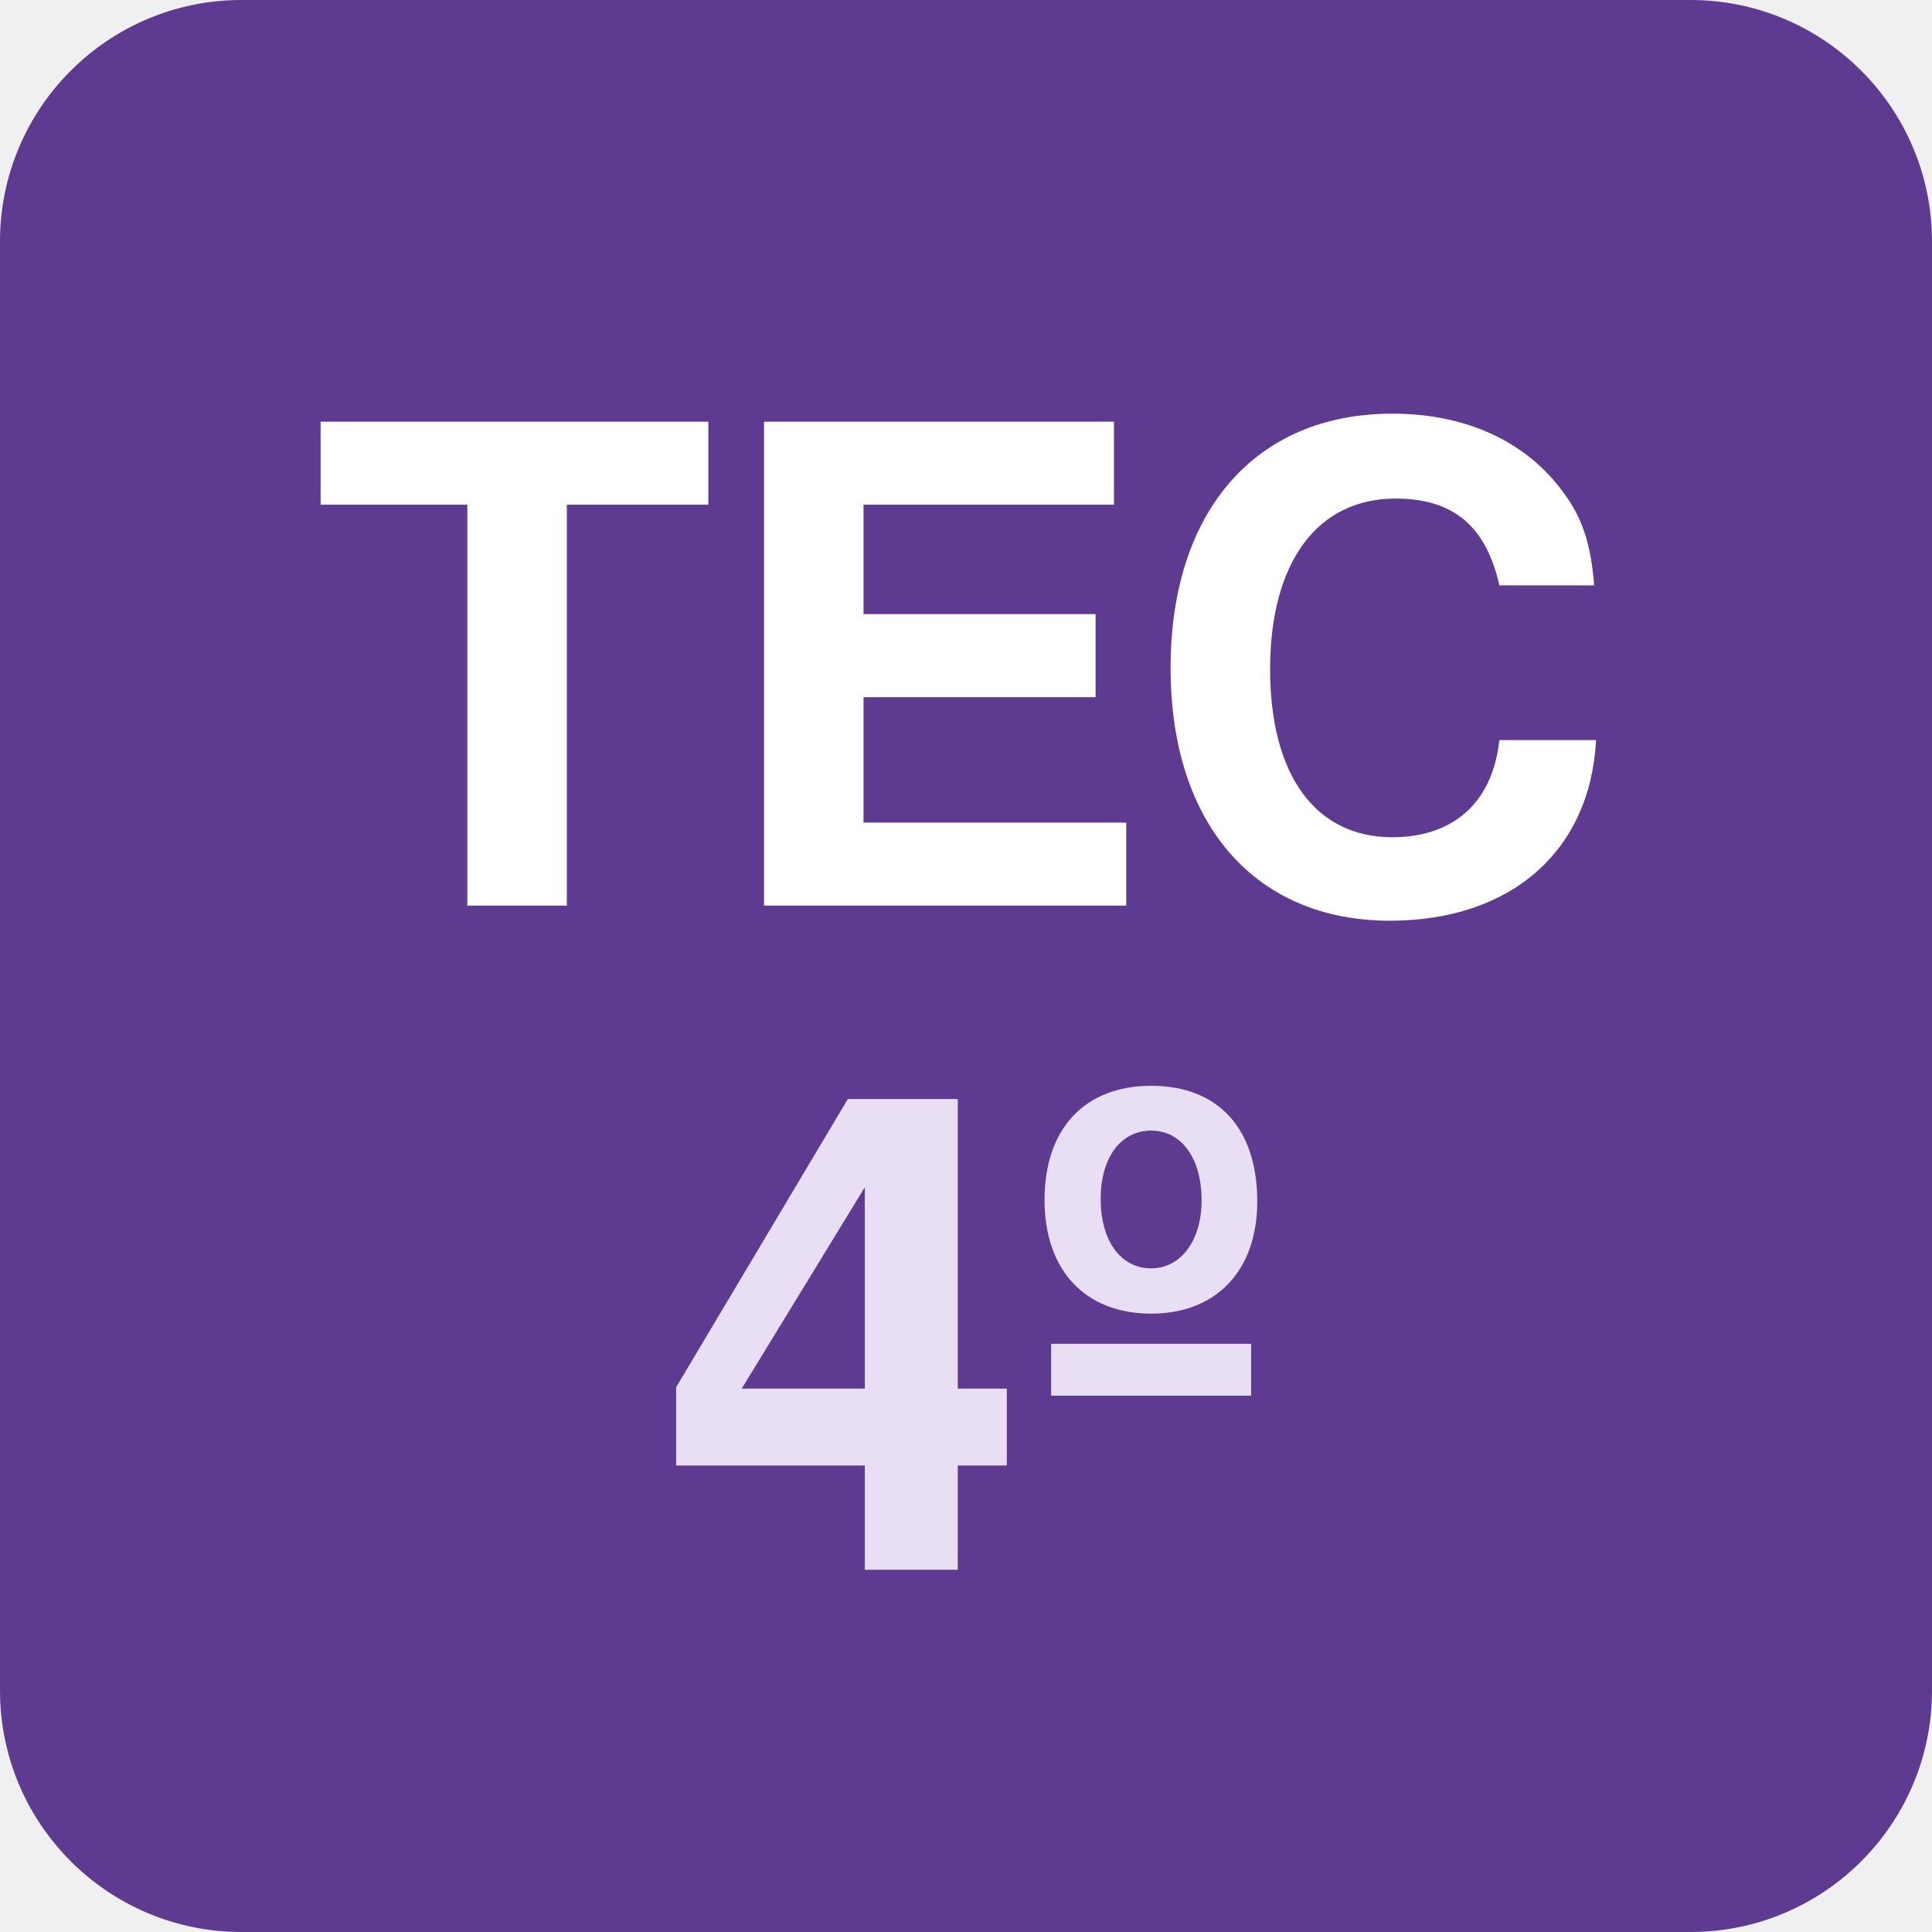
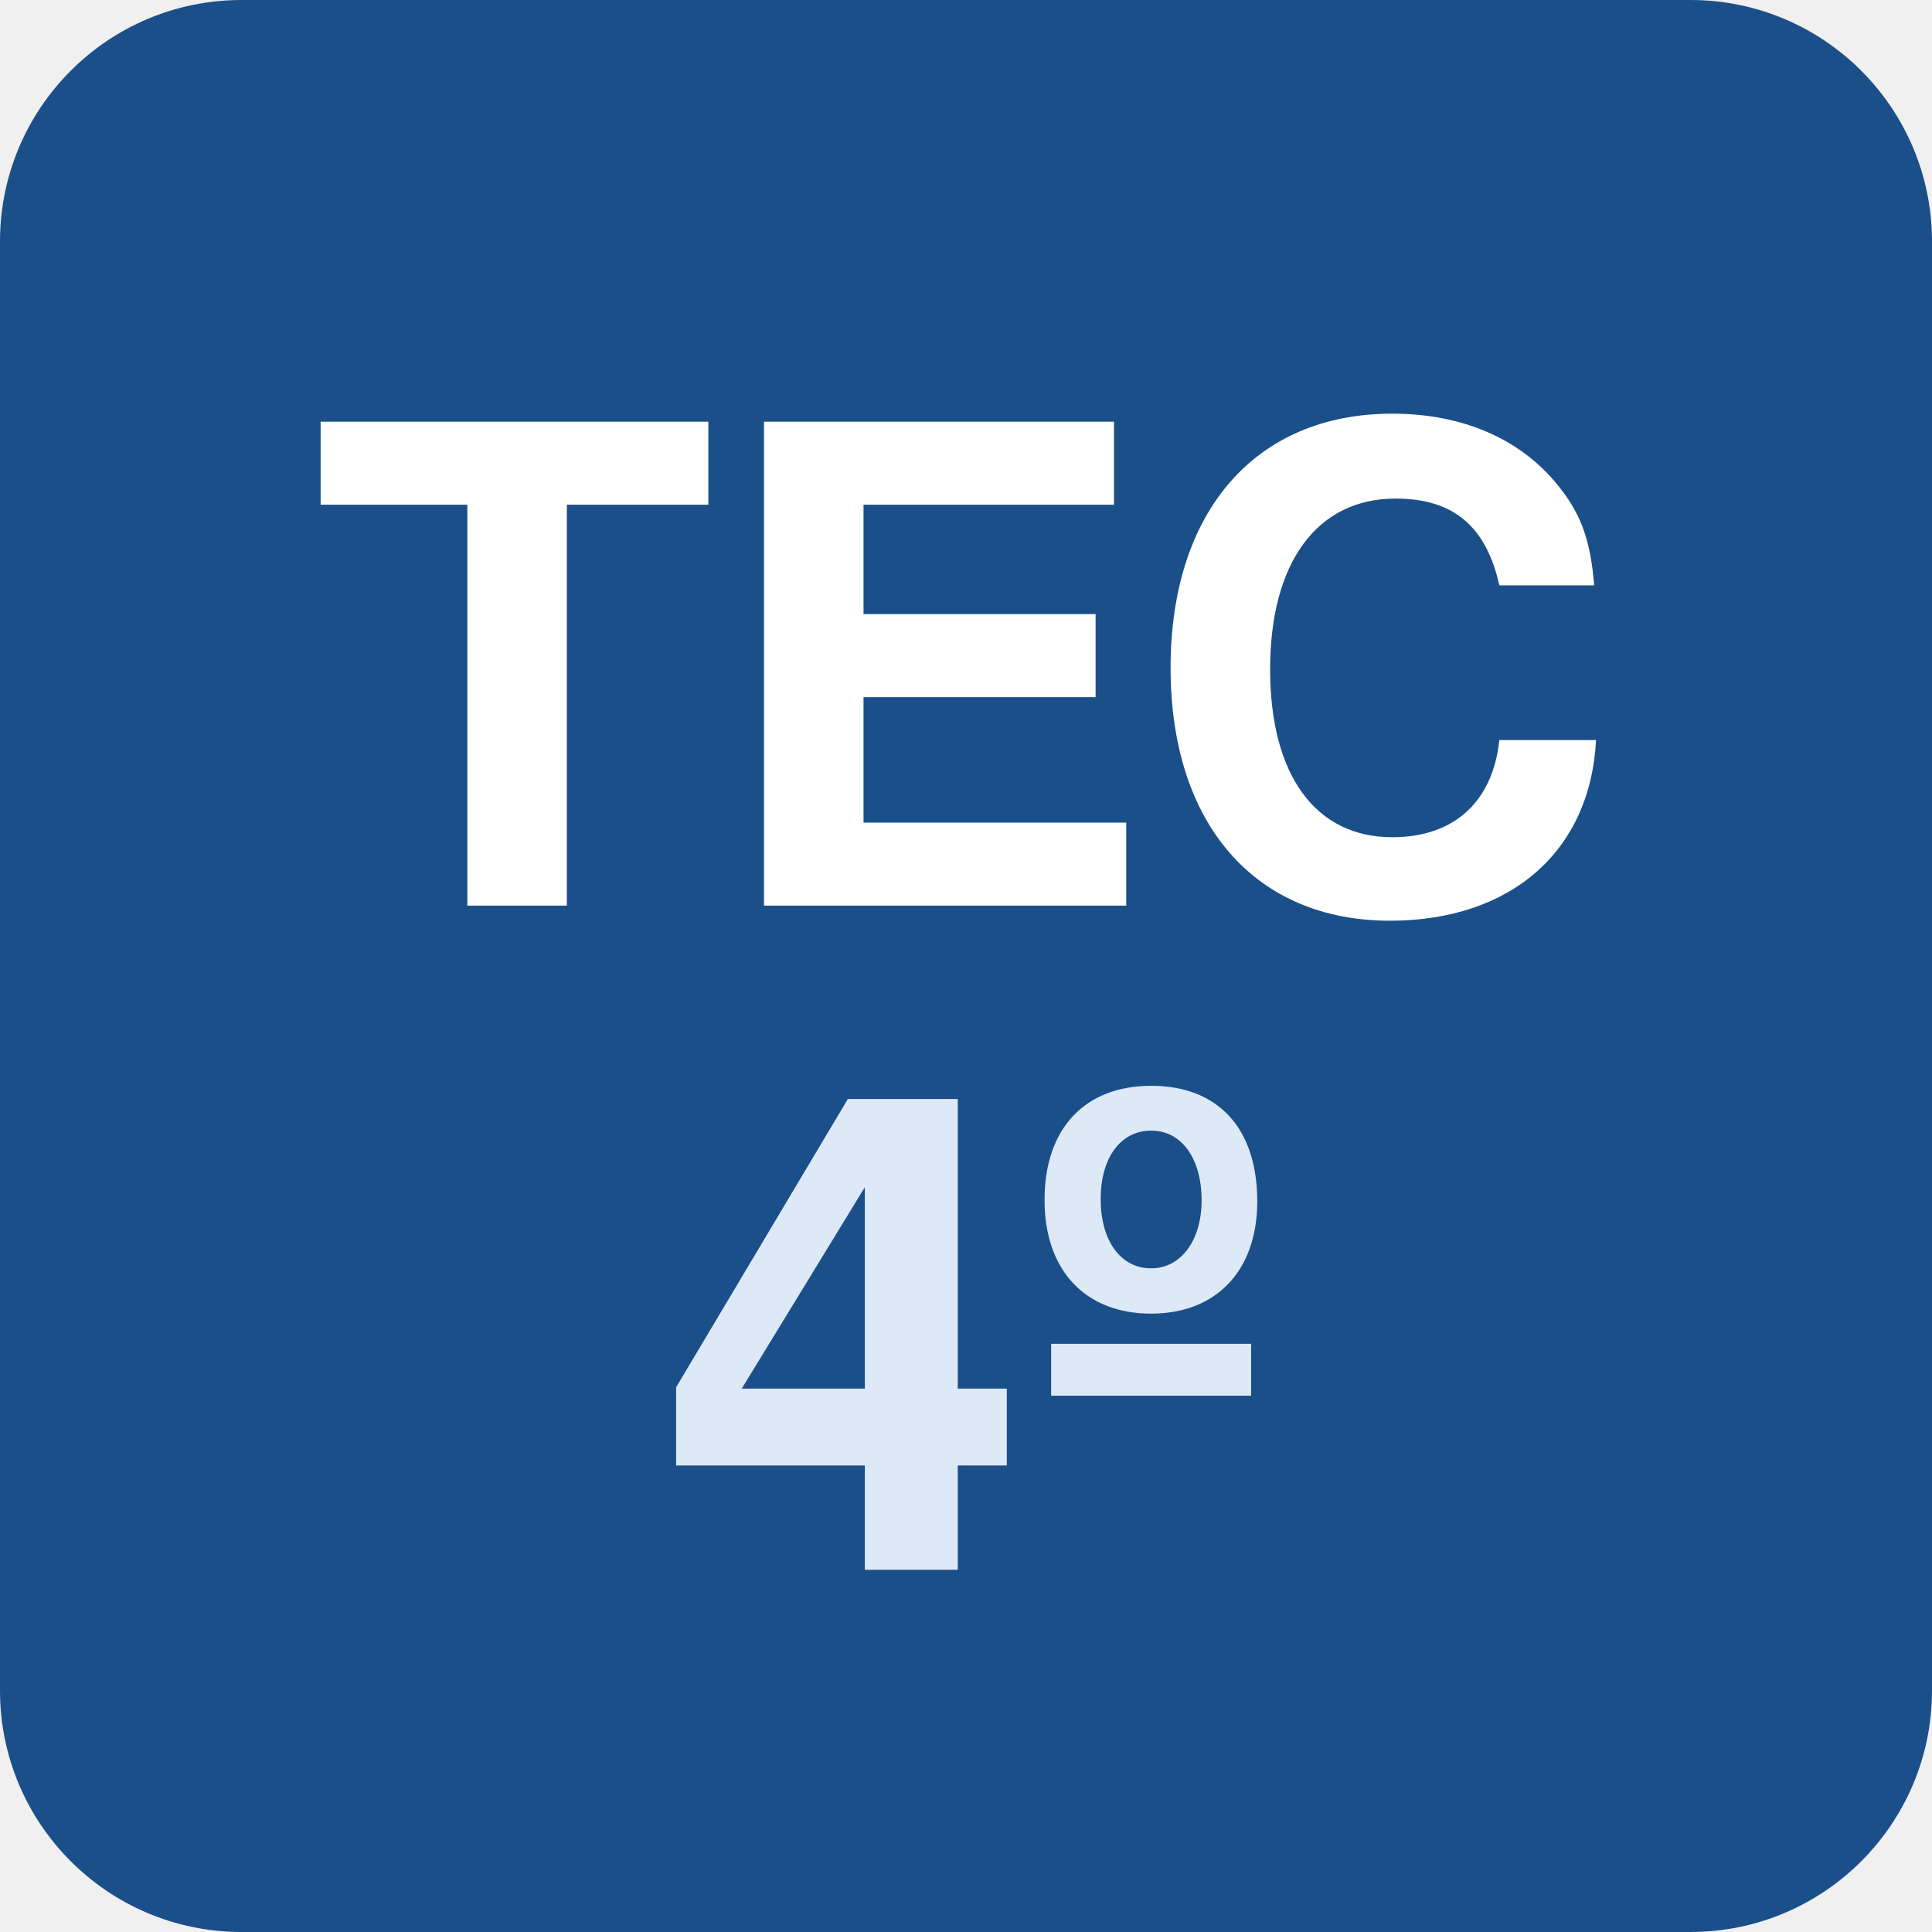
<svg xmlns="http://www.w3.org/2000/svg" viewBox="0 0 64 64">
-   <rect width="64" height="64" rx="8" fill="#5E3B91" />
+   <rect width="64" height="64" rx="8" fill="#1B4F8A" />
  <text x="32" y="30" text-anchor="middle" font-family="'Barlow Condensed','Helvetica',sans-serif" font-weight="700" font-size="22" fill="#fff">TEC</text>
-   <text x="32" y="52" text-anchor="middle" font-family="'Barlow Condensed','Helvetica',sans-serif" font-weight="700" font-size="22" fill="#E8DFF4">4º</text>
+   <text x="32" y="52" text-anchor="middle" font-family="'Barlow Condensed','Helvetica',sans-serif" font-weight="700" font-size="22" fill="#DDE9F7">4º</text>
</svg>
